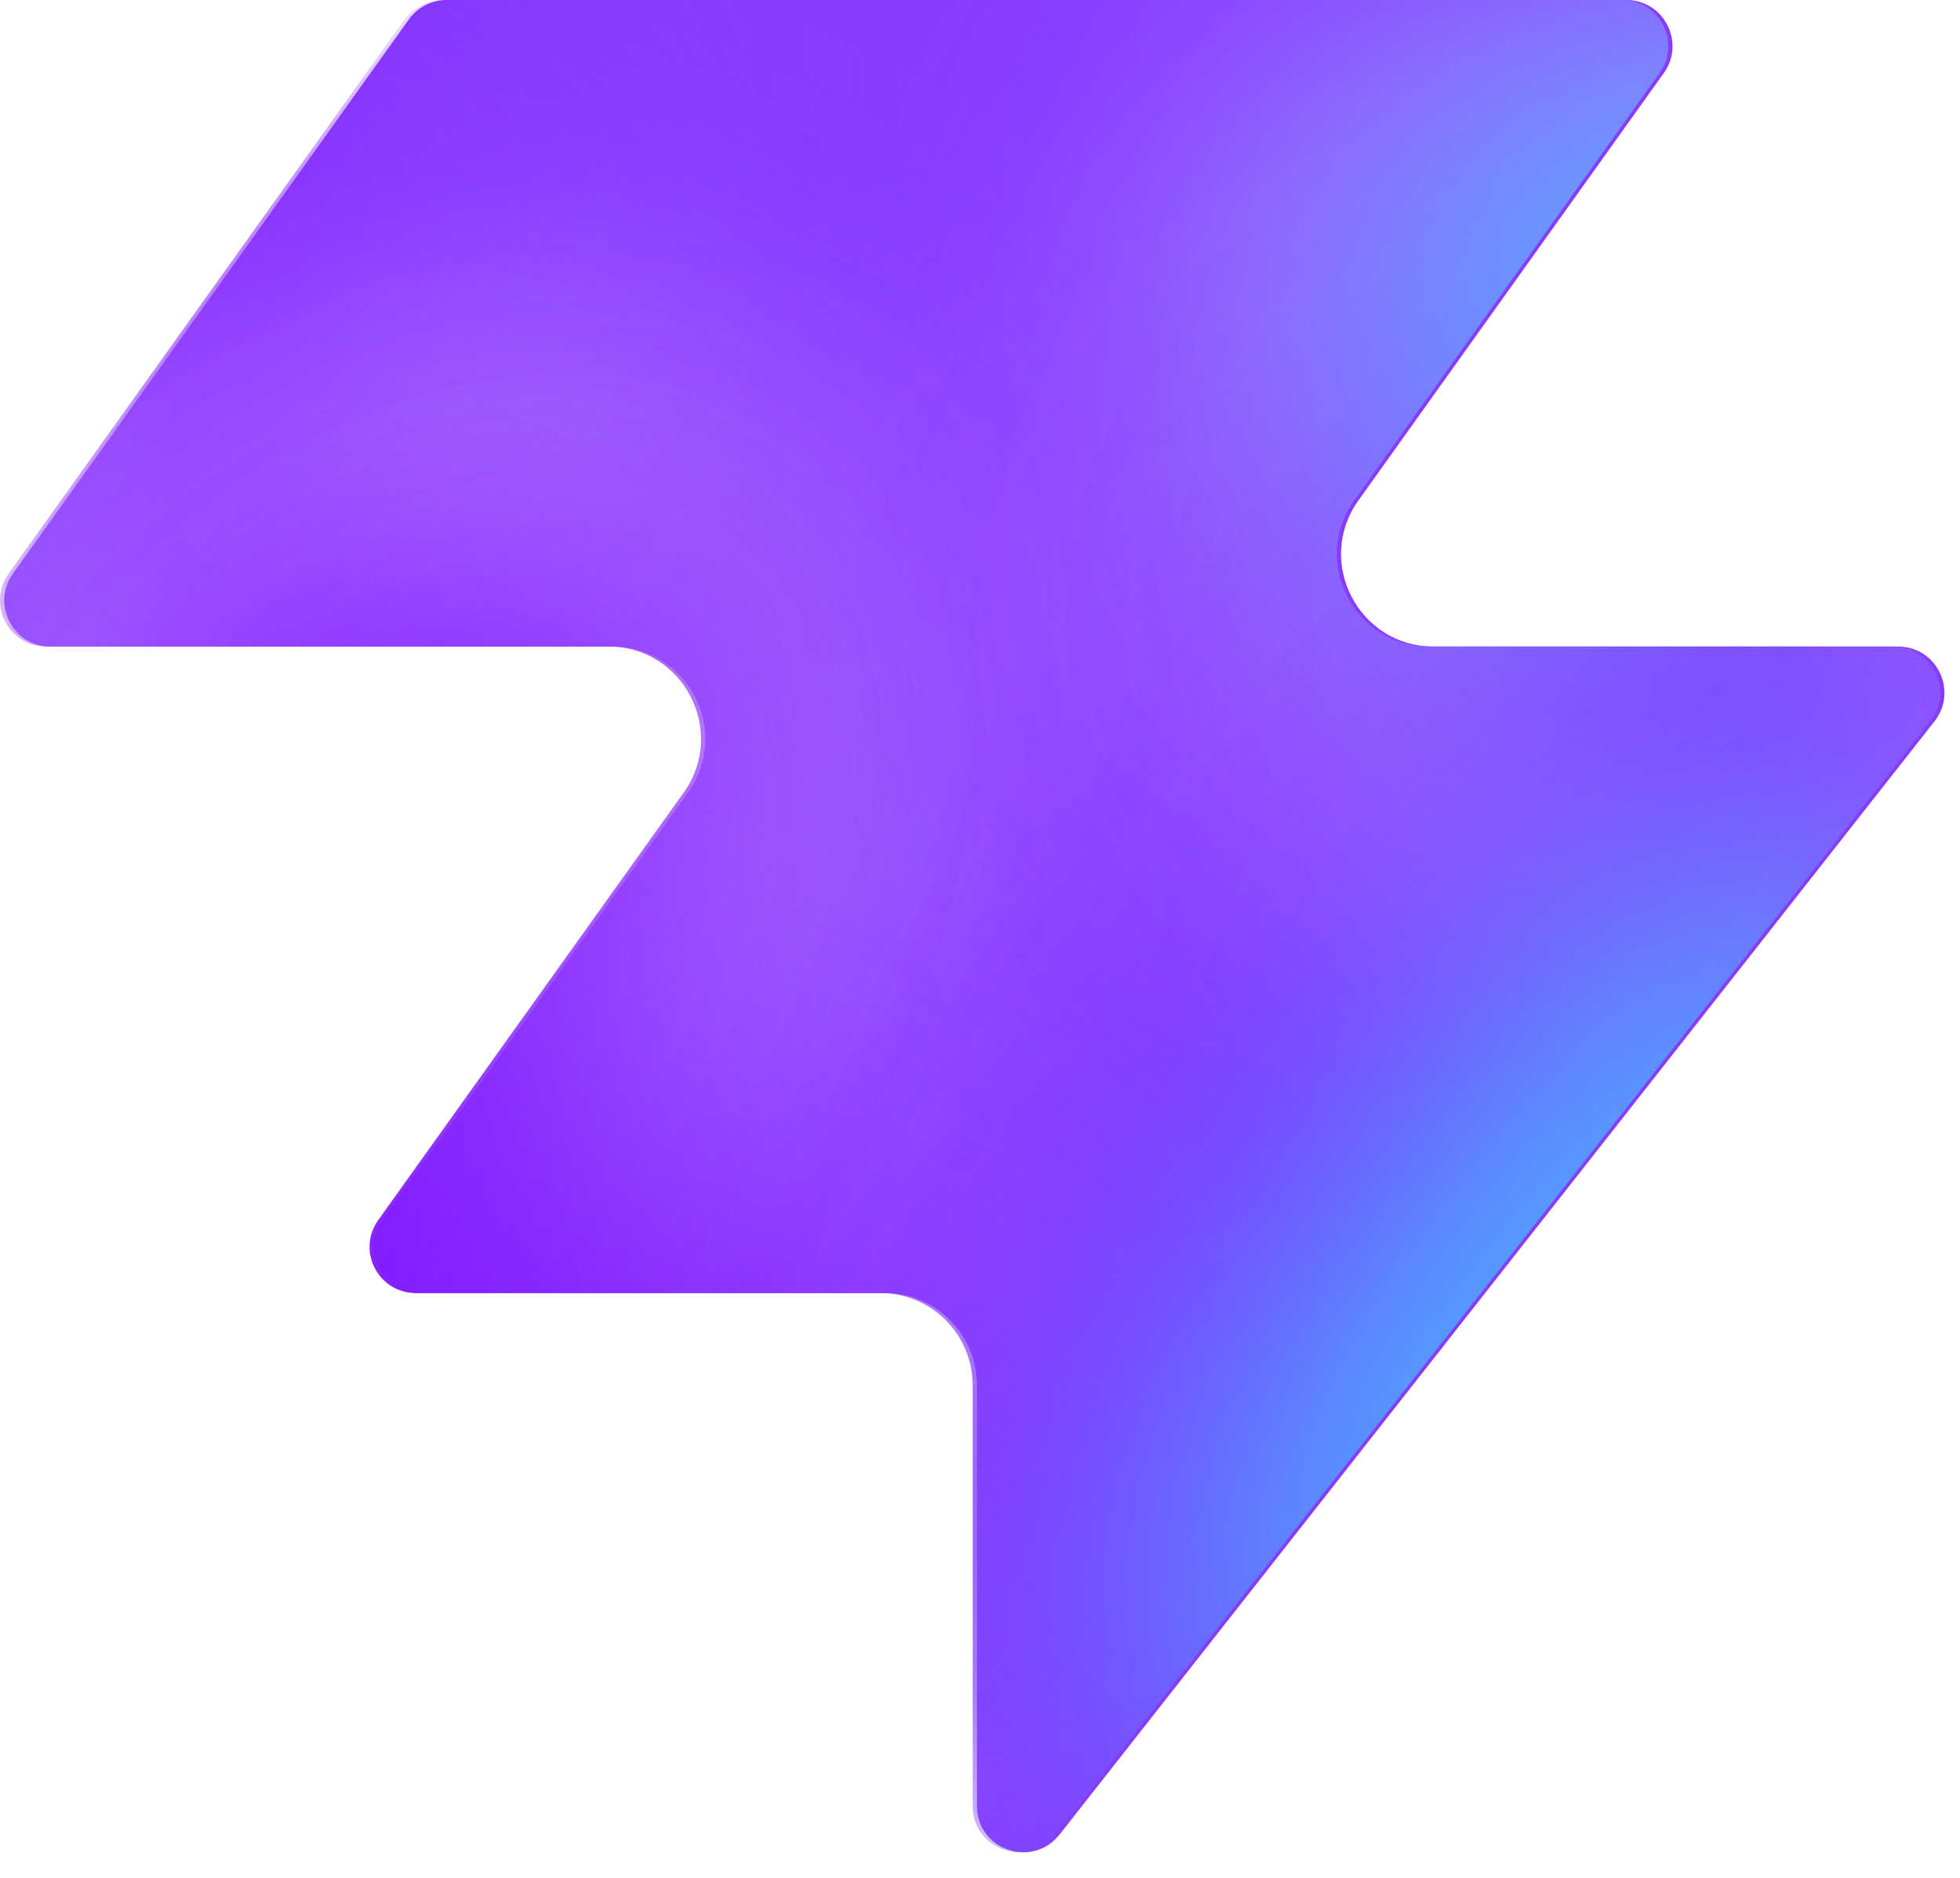
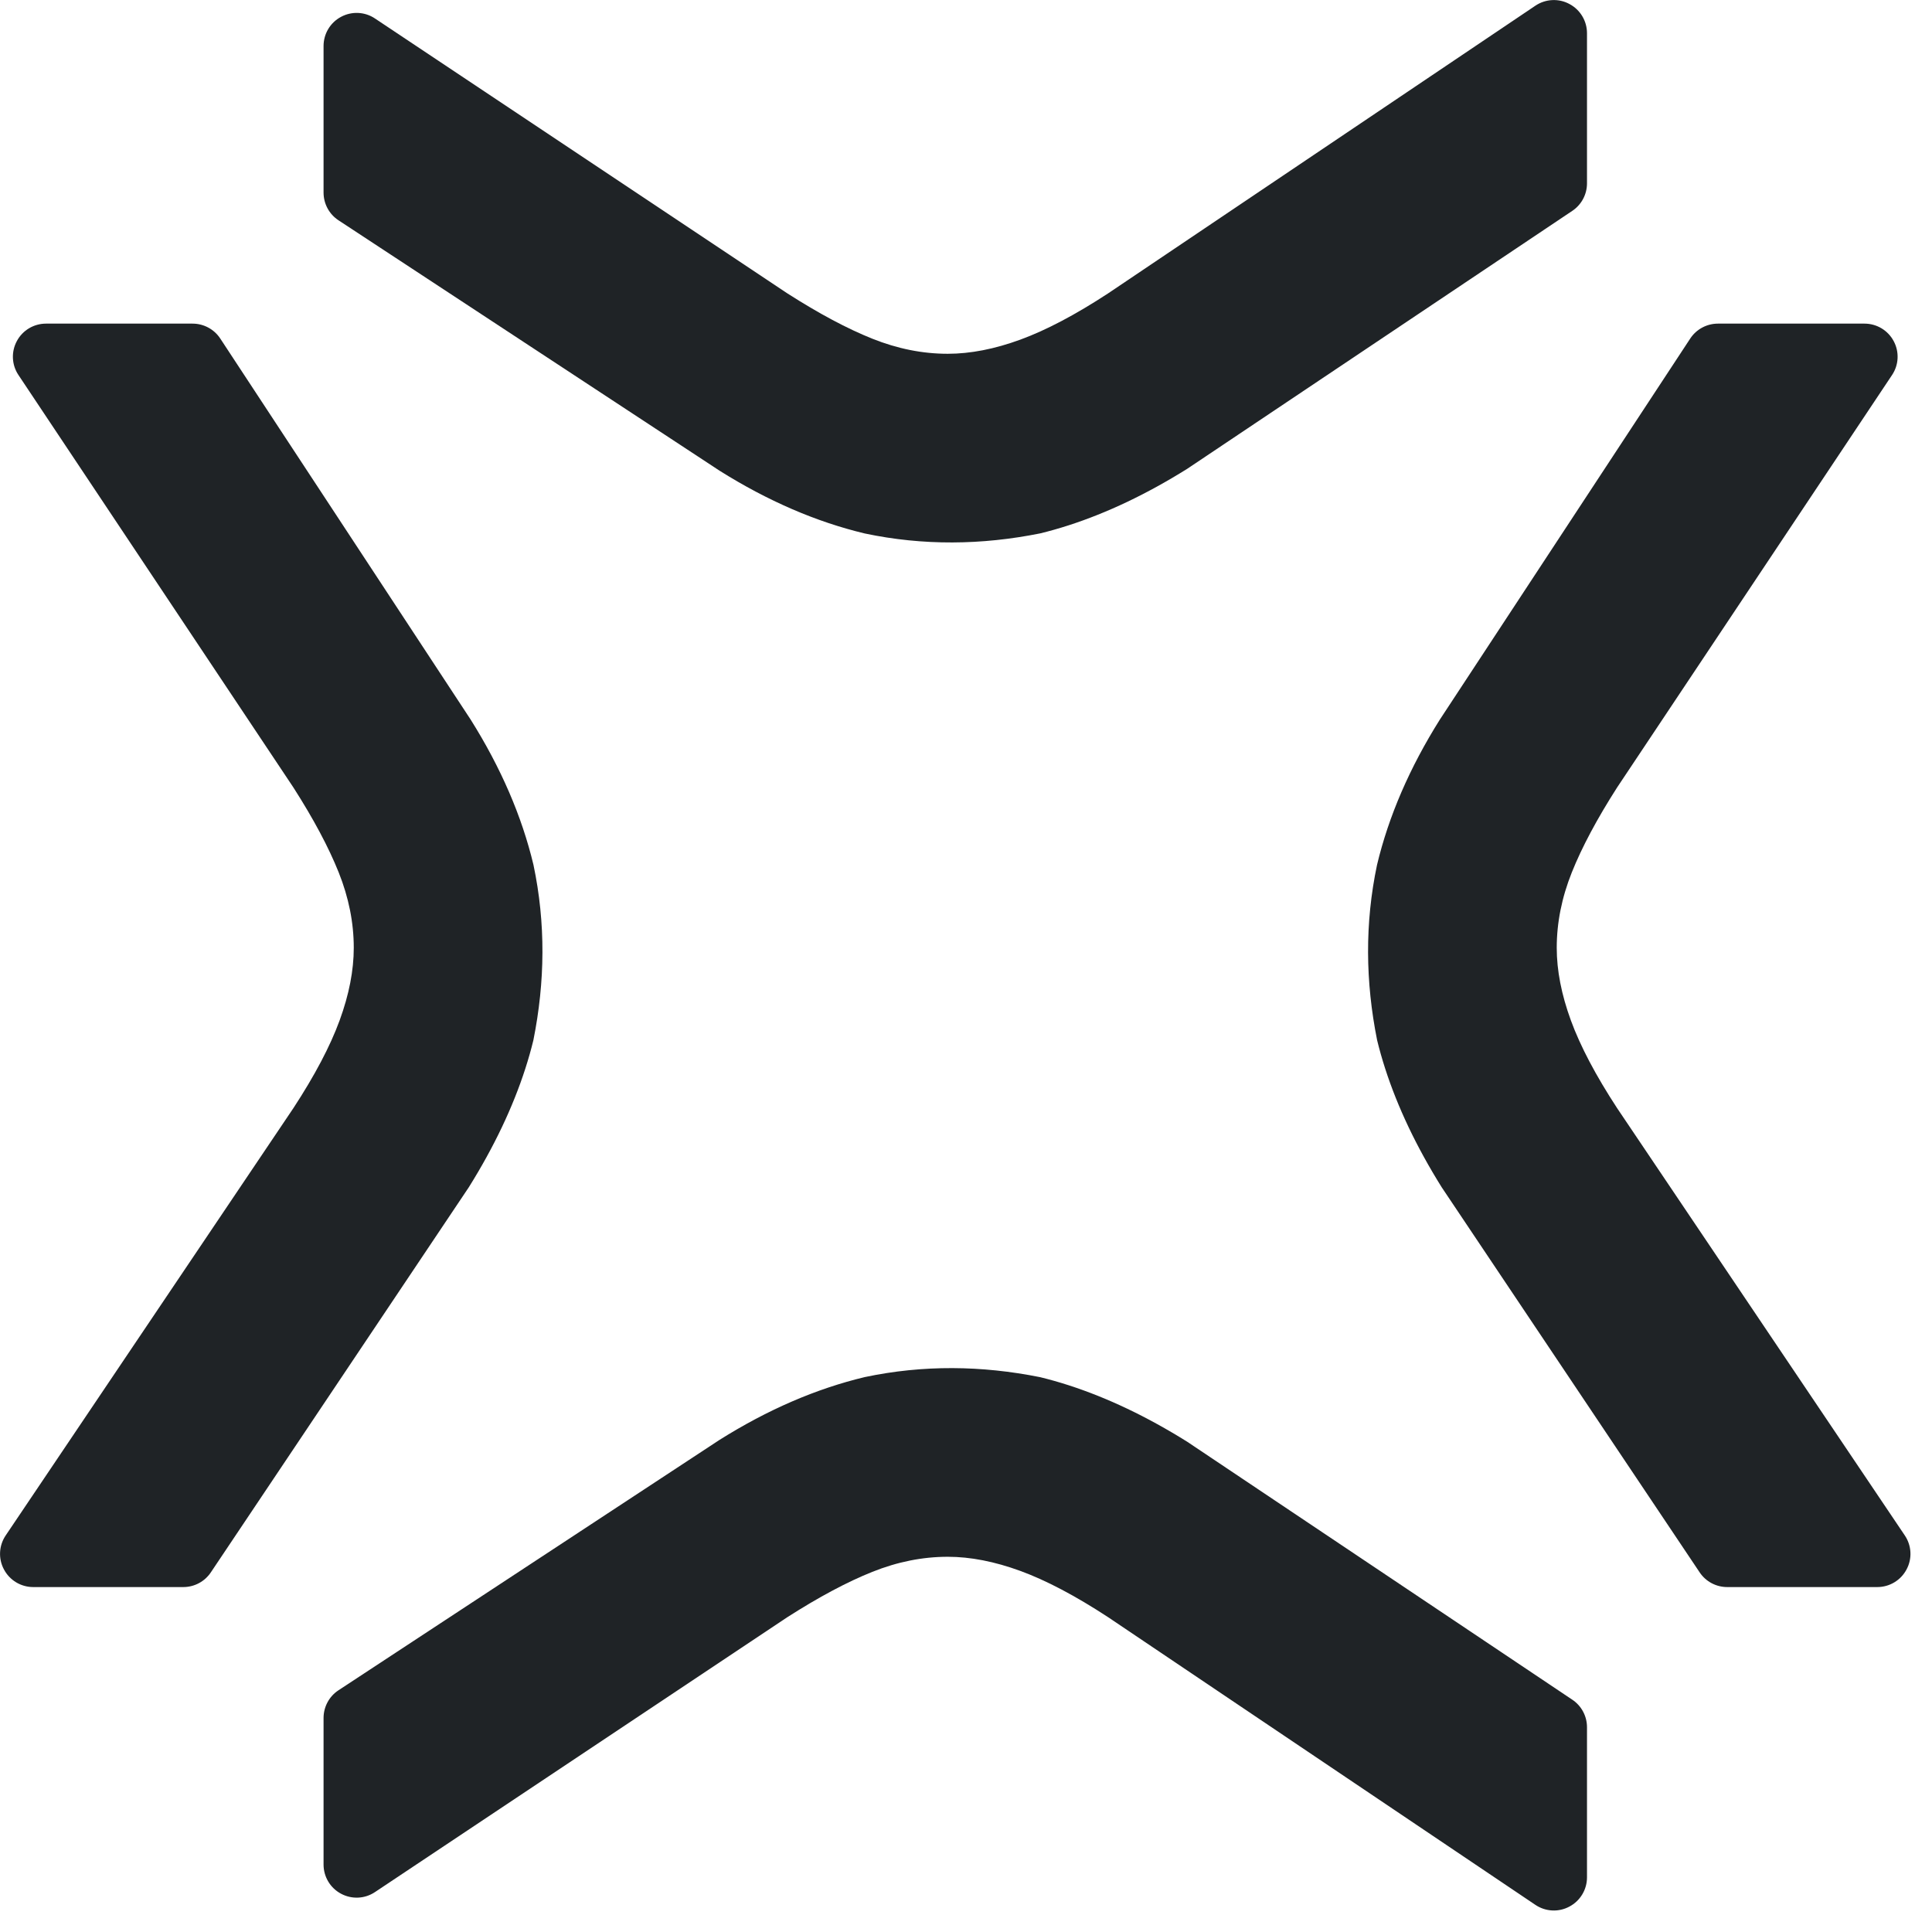
- <svg xmlns="http://www.w3.org/2000/svg" width="48" height="46" fill="none" viewBox="0 0 48 46">
-   <path fill="#863bff" d="M25.946 44.938c-.664.845-2.021.375-2.021-.698V33.937a2.26 2.26 0 0 0-2.262-2.262H10.287c-.92 0-1.456-1.04-.92-1.788l7.48-10.471c1.07-1.497 0-3.578-1.842-3.578H1.237c-.92 0-1.456-1.04-.92-1.788L10.013.474c.214-.297.556-.474.92-.474h28.894c.92 0 1.456 1.04.92 1.788l-7.48 10.471c-1.07 1.498 0 3.579 1.842 3.579h11.377c.943 0 1.473 1.088.89 1.83L25.947 44.94z" style="fill:#863bff;fill:color(display-p3 .525 .23 1);fill-opacity:1" />
-   <mask id="a" width="48" height="46" x="0" y="0" maskUnits="userSpaceOnUse" style="mask-type:alpha">
-     <path fill="#000" d="M25.842 44.938c-.664.844-2.021.375-2.021-.698V33.937a2.26 2.26 0 0 0-2.262-2.262H10.183c-.92 0-1.456-1.04-.92-1.788l7.48-10.471c1.07-1.498 0-3.579-1.842-3.579H1.133c-.92 0-1.456-1.04-.92-1.787L9.91.473c.214-.297.556-.474.92-.474h28.894c.92 0 1.456 1.04.92 1.788l-7.48 10.471c-1.07 1.498 0 3.578 1.842 3.578h11.377c.943 0 1.473 1.088.89 1.832L25.843 44.94z" style="fill:#000;fill-opacity:1" />
-   </mask>
-   <g mask="url(#a)">
-     <g filter="url(#b)">
-       <ellipse cx="5.508" cy="14.704" fill="#ede6ff" rx="5.508" ry="14.704" style="fill:#ede6ff;fill:color(display-p3 .927 .903 1);fill-opacity:1" transform="matrix(.00324 1 1 -.00324 -4.47 31.516)" />
-     </g>
-     <g filter="url(#c)">
-       <ellipse cx="10.399" cy="29.851" fill="#ede6ff" rx="10.399" ry="29.851" style="fill:#ede6ff;fill:color(display-p3 .927 .903 1);fill-opacity:1" transform="matrix(.00324 1 1 -.00324 -39.328 7.883)" />
-     </g>
-     <g filter="url(#d)">
-       <ellipse cx="5.508" cy="30.487" fill="#7e14ff" rx="5.508" ry="30.487" style="fill:#7e14ff;fill:color(display-p3 .492 .077 1);fill-opacity:1" transform="rotate(89.814 -25.913 -14.639)scale(1 -1)" />
-     </g>
-     <g filter="url(#e)">
-       <ellipse cx="5.508" cy="30.599" fill="#7e14ff" rx="5.508" ry="30.599" style="fill:#7e14ff;fill:color(display-p3 .492 .077 1);fill-opacity:1" transform="rotate(89.814 -32.644 -3.334)scale(1 -1)" />
-     </g>
-     <g filter="url(#f)">
-       <ellipse cx="5.508" cy="30.599" fill="#7e14ff" rx="5.508" ry="30.599" style="fill:#7e14ff;fill:color(display-p3 .492 .077 1);fill-opacity:1" transform="matrix(.00324 1 1 -.00324 -34.34 30.47)" />
-     </g>
-     <g filter="url(#g)">
-       <ellipse cx="14.072" cy="22.078" fill="#ede6ff" rx="14.072" ry="22.078" style="fill:#ede6ff;fill:color(display-p3 .927 .903 1);fill-opacity:1" transform="rotate(93.35 24.506 48.493)scale(-1 1)" />
-     </g>
-     <g filter="url(#h)">
-       <ellipse cx="3.47" cy="21.501" fill="#7e14ff" rx="3.47" ry="21.501" style="fill:#7e14ff;fill:color(display-p3 .492 .077 1);fill-opacity:1" transform="rotate(89.009 28.708 47.59)scale(-1 1)" />
-     </g>
-     <g filter="url(#i)">
-       <ellipse cx="3.47" cy="21.501" fill="#7e14ff" rx="3.47" ry="21.501" style="fill:#7e14ff;fill:color(display-p3 .492 .077 1);fill-opacity:1" transform="rotate(89.009 28.708 47.59)scale(-1 1)" />
-     </g>
-     <g filter="url(#j)">
-       <ellipse cx=".387" cy="8.972" fill="#7e14ff" rx="4.407" ry="29.108" style="fill:#7e14ff;fill:color(display-p3 .492 .077 1);fill-opacity:1" transform="rotate(39.51 .387 8.972)" />
-     </g>
-     <g filter="url(#k)">
-       <ellipse cx="47.523" cy="-6.092" fill="#7e14ff" rx="4.407" ry="29.108" style="fill:#7e14ff;fill:color(display-p3 .492 .077 1);fill-opacity:1" transform="rotate(37.892 47.523 -6.092)" />
-     </g>
-     <g filter="url(#l)">
-       <ellipse cx="41.412" cy="6.333" fill="#47bfff" rx="5.971" ry="9.665" style="fill:#47bfff;fill:color(display-p3 .28 .748 1);fill-opacity:1" transform="rotate(37.892 41.412 6.333)" />
-     </g>
-     <g filter="url(#m)">
-       <ellipse cx="-1.879" cy="38.332" fill="#7e14ff" rx="4.407" ry="29.108" style="fill:#7e14ff;fill:color(display-p3 .492 .077 1);fill-opacity:1" transform="rotate(37.892 -1.88 38.332)" />
-     </g>
-     <g filter="url(#n)">
-       <ellipse cx="-1.879" cy="38.332" fill="#7e14ff" rx="4.407" ry="29.108" style="fill:#7e14ff;fill:color(display-p3 .492 .077 1);fill-opacity:1" transform="rotate(37.892 -1.88 38.332)" />
-     </g>
-     <g filter="url(#o)">
-       <ellipse cx="35.651" cy="29.907" fill="#7e14ff" rx="4.407" ry="29.108" style="fill:#7e14ff;fill:color(display-p3 .492 .077 1);fill-opacity:1" transform="rotate(37.892 35.651 29.907)" />
-     </g>
-     <g filter="url(#p)">
-       <ellipse cx="38.418" cy="32.4" fill="#47bfff" rx="5.971" ry="15.297" style="fill:#47bfff;fill:color(display-p3 .28 .748 1);fill-opacity:1" transform="rotate(37.892 38.418 32.4)" />
+ <svg xmlns="http://www.w3.org/2000/svg" width="100%" height="100%" viewBox="0 0 69 69" version="1.1" xml:space="preserve" style="fill-rule:evenodd;clip-rule:evenodd;stroke-linejoin:round;stroke-miterlimit:2;">
+   <style>path{fill:#1F2326}@media(prefers-color-scheme:dark){path{fill:#F6F2EF}}</style>
+   <g transform="matrix(1,0,0,1,-16605.045,-6901.904)">
+     <g transform="matrix(0.890963,0,0,4.684363,15535.572,-6.468086)">
+       <g transform="matrix(0.480011,0,0,0.480011,625.7895,770.523)">
+         <g transform="matrix(-6.561447,0,0,1.247983,4209.992,1058.987)">
+           <path d="M452.409,338.068C452.557,337.449 452.823,336.833 453.208,336.22C453.208,336.22 455.792,332.288 456.395,331.37C456.473,331.251 456.606,331.18 456.748,331.18C457.145,331.18 457.984,331.18 458.613,331.18C458.768,331.18 458.911,331.265 458.984,331.402C459.058,331.539 459.05,331.706 458.963,331.835C457.938,333.373 455.464,337.084 455.464,337.084C455.208,337.484 455.016,337.844 454.888,338.164C454.76,338.484 454.696,338.804 454.696,339.124C454.696,339.412 454.756,339.72 454.876,340.048C454.996,340.376 455.192,340.748 455.464,341.164C455.464,341.164 458.065,345.027 459.126,346.603C459.213,346.732 459.222,346.899 459.148,347.036C459.075,347.174 458.932,347.26 458.776,347.26C458.133,347.26 457.269,347.26 456.865,347.26C456.725,347.26 456.593,347.19 456.515,347.073C455.9,346.155 453.232,342.172 453.232,342.172C452.912,341.66 452.672,341.156 452.512,340.66C452.473,340.539 452.439,340.419 452.41,340.3C452.261,339.556 452.252,338.812 452.409,338.068Z" />
+         </g>
+         <g transform="matrix(-0,1.247983,6.561447,0,-949.0145,924.4278)">
+           <path d="M452.409,338.068C452.557,337.449 452.823,336.833 453.208,336.22C453.208,336.22 455.792,332.288 456.395,331.37C456.473,331.251 456.606,331.18 456.748,331.18C457.145,331.18 457.984,331.18 458.613,331.18C458.768,331.18 458.911,331.265 458.984,331.402C459.058,331.539 459.05,331.706 458.963,331.835C457.938,333.373 455.464,337.084 455.464,337.084C455.208,337.484 455.016,337.844 454.888,338.164C454.76,338.484 454.696,338.804 454.696,339.124C454.696,339.412 454.756,339.72 454.876,340.048C454.996,340.376 455.192,340.748 455.464,341.164C455.464,341.164 458.065,345.027 459.126,346.603C459.213,346.732 459.222,346.899 459.148,347.036C459.075,347.174 458.932,347.26 458.776,347.26C458.133,347.26 457.269,347.26 456.865,347.26C456.725,347.26 456.593,347.19 456.515,347.073C455.9,346.155 453.232,342.172 453.232,342.172C452.912,341.66 452.672,341.156 452.512,340.66C452.473,340.539 452.439,340.419 452.41,340.3C452.261,339.556 452.252,338.812 452.409,338.068Z" />
+         </g>
+         <g transform="matrix(6.561447,0,0,1.247983,-1656.477,1058.987)">
+           <path d="M452.409,338.068C452.557,337.449 452.823,336.833 453.208,336.22C453.208,336.22 455.792,332.288 456.395,331.37C456.473,331.251 456.606,331.18 456.748,331.18C457.145,331.18 457.984,331.18 458.613,331.18C458.768,331.18 458.911,331.265 458.984,331.402C459.058,331.539 459.05,331.706 458.963,331.835C457.938,333.373 455.464,337.084 455.464,337.084C455.208,337.484 455.016,337.844 454.888,338.164C454.76,338.484 454.696,338.804 454.696,339.124C454.696,339.412 454.756,339.72 454.876,340.048C454.996,340.376 455.192,340.748 455.464,341.164C455.464,341.164 458.065,345.027 459.126,346.603C459.213,346.732 459.222,346.899 459.148,347.036C459.075,347.174 458.932,347.26 458.776,347.26C458.133,347.26 457.269,347.26 456.865,347.26C456.725,347.26 456.593,347.19 456.515,347.073C455.9,346.155 453.232,342.172 453.232,342.172C452.912,341.66 452.672,341.156 452.512,340.66C452.473,340.539 452.439,340.419 452.41,340.3C452.261,339.556 452.252,338.812 452.409,338.068Z" />
+         </g>
+         <g transform="matrix(0,-1.247983,6.561447,0,-949.0145,2040.226)">
+           <path d="M452.409,338.068C452.557,337.449 452.823,336.833 453.208,336.22C453.208,336.22 455.792,332.288 456.395,331.37C456.473,331.251 456.606,331.18 456.748,331.18C457.145,331.18 457.984,331.18 458.613,331.18C458.768,331.18 458.911,331.265 458.984,331.402C459.058,331.539 459.05,331.706 458.963,331.835C457.938,333.373 455.464,337.084 455.464,337.084C455.208,337.484 455.016,337.844 454.888,338.164C454.76,338.484 454.696,338.804 454.696,339.124C454.696,339.412 454.756,339.72 454.876,340.048C454.996,340.376 455.192,340.748 455.464,341.164C455.464,341.164 458.065,345.027 459.126,346.603C459.213,346.732 459.222,346.899 459.148,347.036C459.075,347.174 458.932,347.26 458.776,347.26C458.133,347.26 457.269,347.26 456.865,347.26C456.725,347.26 456.593,347.19 456.515,347.073C455.9,346.155 453.232,342.172 453.232,342.172C452.912,341.66 452.672,341.156 452.512,340.66C452.473,340.539 452.439,340.419 452.41,340.3C452.261,339.556 452.252,338.812 452.409,338.068Z" />
+         </g>
+       </g>
    </g>
  </g>
-   <defs>
-     <filter id="b" width="60.045" height="41.654" x="-19.77" y="16.149" color-interpolation-filters="sRGB" filterUnits="userSpaceOnUse">
-       <feFlood flood-opacity="0" result="BackgroundImageFix" />
-       <feBlend in="SourceGraphic" in2="BackgroundImageFix" result="shape" />
-       <feGaussianBlur result="effect1_foregroundBlur_2002_17158" stdDeviation="7.659" />
-     </filter>
-     <filter id="c" width="90.34" height="51.437" x="-54.613" y="-7.533" color-interpolation-filters="sRGB" filterUnits="userSpaceOnUse">
-       <feFlood flood-opacity="0" result="BackgroundImageFix" />
-       <feBlend in="SourceGraphic" in2="BackgroundImageFix" result="shape" />
-       <feGaussianBlur result="effect1_foregroundBlur_2002_17158" stdDeviation="7.659" />
-     </filter>
-     <filter id="d" width="79.355" height="29.4" x="-49.64" y="2.03" color-interpolation-filters="sRGB" filterUnits="userSpaceOnUse">
-       <feFlood flood-opacity="0" result="BackgroundImageFix" />
-       <feBlend in="SourceGraphic" in2="BackgroundImageFix" result="shape" />
-       <feGaussianBlur result="effect1_foregroundBlur_2002_17158" stdDeviation="4.596" />
-     </filter>
-     <filter id="e" width="79.579" height="29.4" x="-45.045" y="20.029" color-interpolation-filters="sRGB" filterUnits="userSpaceOnUse">
-       <feFlood flood-opacity="0" result="BackgroundImageFix" />
-       <feBlend in="SourceGraphic" in2="BackgroundImageFix" result="shape" />
-       <feGaussianBlur result="effect1_foregroundBlur_2002_17158" stdDeviation="4.596" />
-     </filter>
-     <filter id="f" width="79.579" height="29.4" x="-43.513" y="21.178" color-interpolation-filters="sRGB" filterUnits="userSpaceOnUse">
-       <feFlood flood-opacity="0" result="BackgroundImageFix" />
-       <feBlend in="SourceGraphic" in2="BackgroundImageFix" result="shape" />
-       <feGaussianBlur result="effect1_foregroundBlur_2002_17158" stdDeviation="4.596" />
-     </filter>
-     <filter id="g" width="74.749" height="58.852" x="15.756" y="-17.901" color-interpolation-filters="sRGB" filterUnits="userSpaceOnUse">
-       <feFlood flood-opacity="0" result="BackgroundImageFix" />
-       <feBlend in="SourceGraphic" in2="BackgroundImageFix" result="shape" />
-       <feGaussianBlur result="effect1_foregroundBlur_2002_17158" stdDeviation="7.659" />
-     </filter>
-     <filter id="h" width="61.377" height="25.362" x="23.548" y="2.284" color-interpolation-filters="sRGB" filterUnits="userSpaceOnUse">
-       <feFlood flood-opacity="0" result="BackgroundImageFix" />
-       <feBlend in="SourceGraphic" in2="BackgroundImageFix" result="shape" />
-       <feGaussianBlur result="effect1_foregroundBlur_2002_17158" stdDeviation="4.596" />
-     </filter>
-     <filter id="i" width="61.377" height="25.362" x="23.548" y="2.284" color-interpolation-filters="sRGB" filterUnits="userSpaceOnUse">
-       <feFlood flood-opacity="0" result="BackgroundImageFix" />
-       <feBlend in="SourceGraphic" in2="BackgroundImageFix" result="shape" />
-       <feGaussianBlur result="effect1_foregroundBlur_2002_17158" stdDeviation="4.596" />
-     </filter>
-     <filter id="j" width="56.045" height="63.649" x="-27.636" y="-22.853" color-interpolation-filters="sRGB" filterUnits="userSpaceOnUse">
-       <feFlood flood-opacity="0" result="BackgroundImageFix" />
-       <feBlend in="SourceGraphic" in2="BackgroundImageFix" result="shape" />
-       <feGaussianBlur result="effect1_foregroundBlur_2002_17158" stdDeviation="4.596" />
-     </filter>
-     <filter id="k" width="54.814" height="64.646" x="20.116" y="-38.415" color-interpolation-filters="sRGB" filterUnits="userSpaceOnUse">
-       <feFlood flood-opacity="0" result="BackgroundImageFix" />
-       <feBlend in="SourceGraphic" in2="BackgroundImageFix" result="shape" />
-       <feGaussianBlur result="effect1_foregroundBlur_2002_17158" stdDeviation="4.596" />
-     </filter>
-     <filter id="l" width="33.541" height="35.313" x="24.641" y="-11.323" color-interpolation-filters="sRGB" filterUnits="userSpaceOnUse">
-       <feFlood flood-opacity="0" result="BackgroundImageFix" />
-       <feBlend in="SourceGraphic" in2="BackgroundImageFix" result="shape" />
-       <feGaussianBlur result="effect1_foregroundBlur_2002_17158" stdDeviation="4.596" />
-     </filter>
-     <filter id="m" width="54.814" height="64.646" x="-29.286" y="6.009" color-interpolation-filters="sRGB" filterUnits="userSpaceOnUse">
-       <feFlood flood-opacity="0" result="BackgroundImageFix" />
-       <feBlend in="SourceGraphic" in2="BackgroundImageFix" result="shape" />
-       <feGaussianBlur result="effect1_foregroundBlur_2002_17158" stdDeviation="4.596" />
-     </filter>
-     <filter id="n" width="54.814" height="64.646" x="-29.286" y="6.009" color-interpolation-filters="sRGB" filterUnits="userSpaceOnUse">
-       <feFlood flood-opacity="0" result="BackgroundImageFix" />
-       <feBlend in="SourceGraphic" in2="BackgroundImageFix" result="shape" />
-       <feGaussianBlur result="effect1_foregroundBlur_2002_17158" stdDeviation="4.596" />
-     </filter>
-     <filter id="o" width="54.814" height="64.646" x="8.244" y="-2.416" color-interpolation-filters="sRGB" filterUnits="userSpaceOnUse">
-       <feFlood flood-opacity="0" result="BackgroundImageFix" />
-       <feBlend in="SourceGraphic" in2="BackgroundImageFix" result="shape" />
-       <feGaussianBlur result="effect1_foregroundBlur_2002_17158" stdDeviation="4.596" />
-     </filter>
-     <filter id="p" width="39.409" height="43.623" x="18.713" y="10.588" color-interpolation-filters="sRGB" filterUnits="userSpaceOnUse">
-       <feFlood flood-opacity="0" result="BackgroundImageFix" />
-       <feBlend in="SourceGraphic" in2="BackgroundImageFix" result="shape" />
-       <feGaussianBlur result="effect1_foregroundBlur_2002_17158" stdDeviation="4.596" />
-     </filter>
-   </defs>
</svg>
